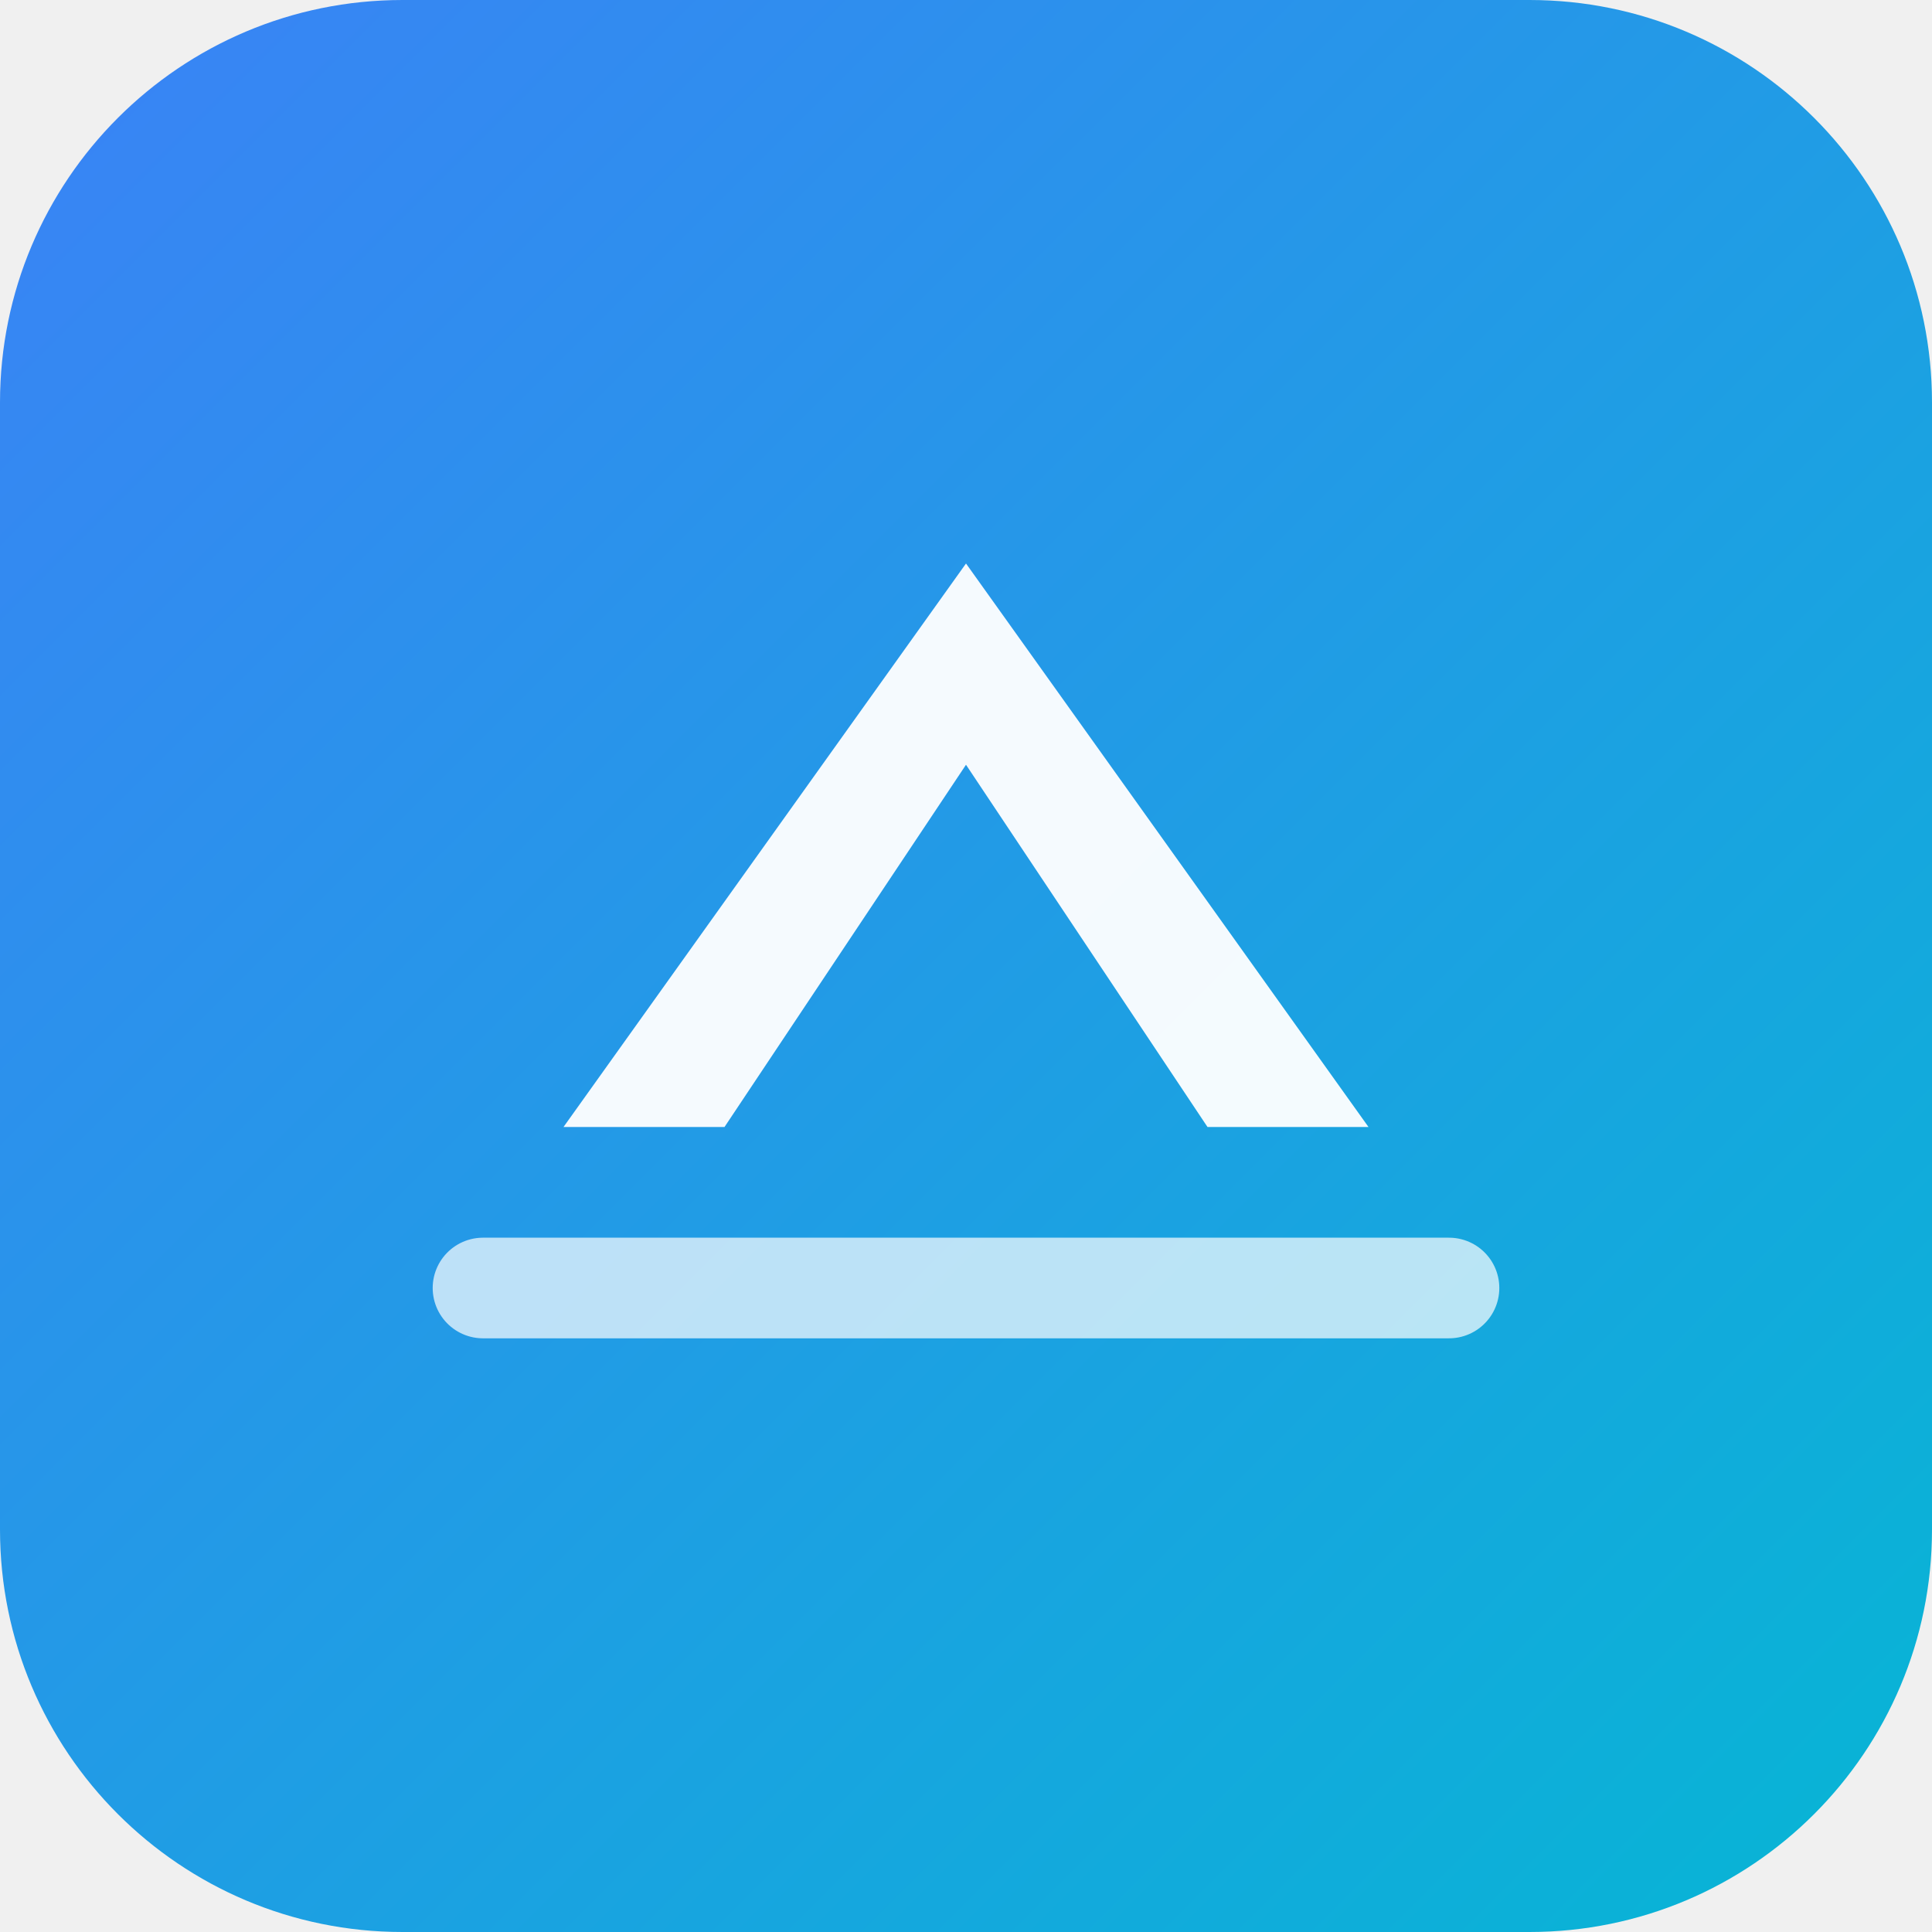
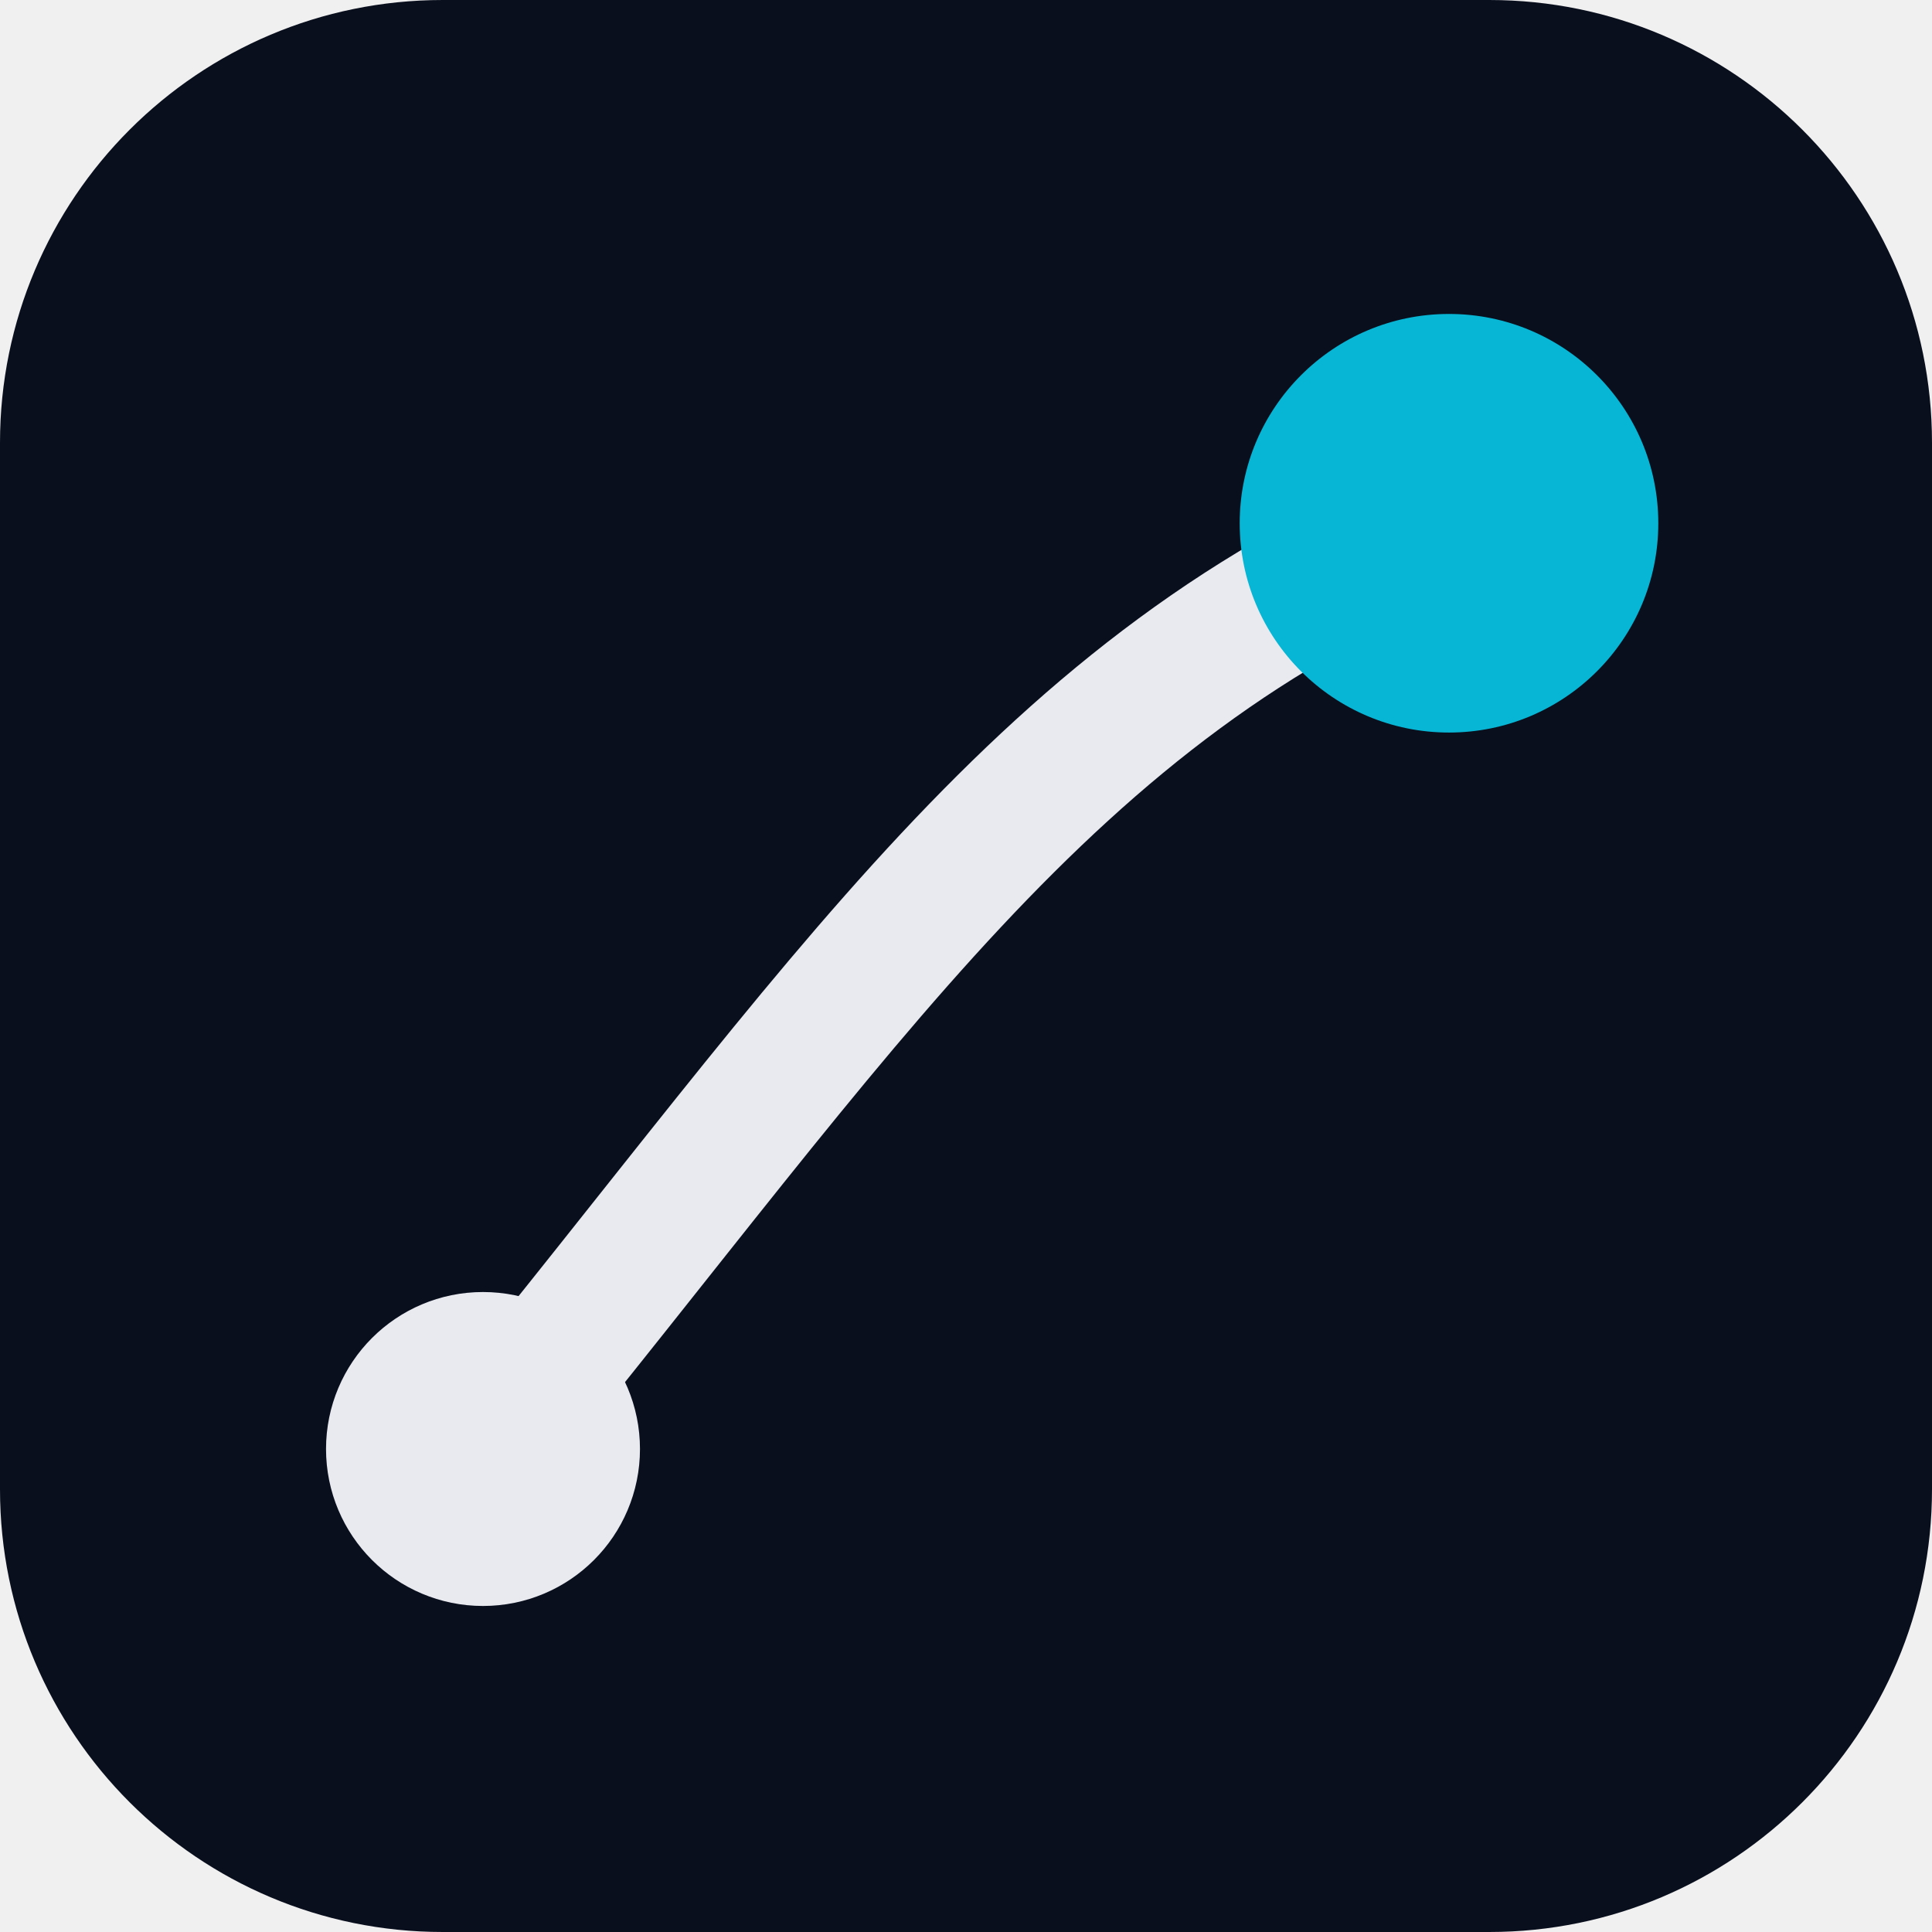
<svg xmlns="http://www.w3.org/2000/svg" viewBox="0 0 48 48" width="48" height="48">
-   <defs>
-     <linearGradient id="g" x1="0%" y1="0%" x2="100%" y2="100%">
-       <stop offset="0%" style="stop-color:#3b82f6" />
-       <stop offset="100%" style="stop-color:#06b6d4" />
-     </linearGradient>
-   </defs>
-   <rect width="48" height="48" rx="10" fill="url(#g)" />
-   <path d="M14 28 L24 14 L34 28 L30 28 L24 19 L18 28 Z" fill="white" opacity="0.95" />
-   <path d="M12 32 L36 32" stroke="white" stroke-width="2.5" stroke-linecap="round" opacity="0.7" />
+   <rect width="48" height="48" rx="11" fill="#0a0f1e" />
+   <path d="M 12 36 C 21 25 26 17 36 13" stroke="#e8eaf0" stroke-width="3.4" stroke-linecap="round" fill="none" />
+   <circle cx="12" cy="36" r="2.6" stroke="#e8eaf0" stroke-width="2.6" fill="none" />
+   <circle cx="36" cy="13" r="5.2" fill="#06b6d4" />
</svg>
